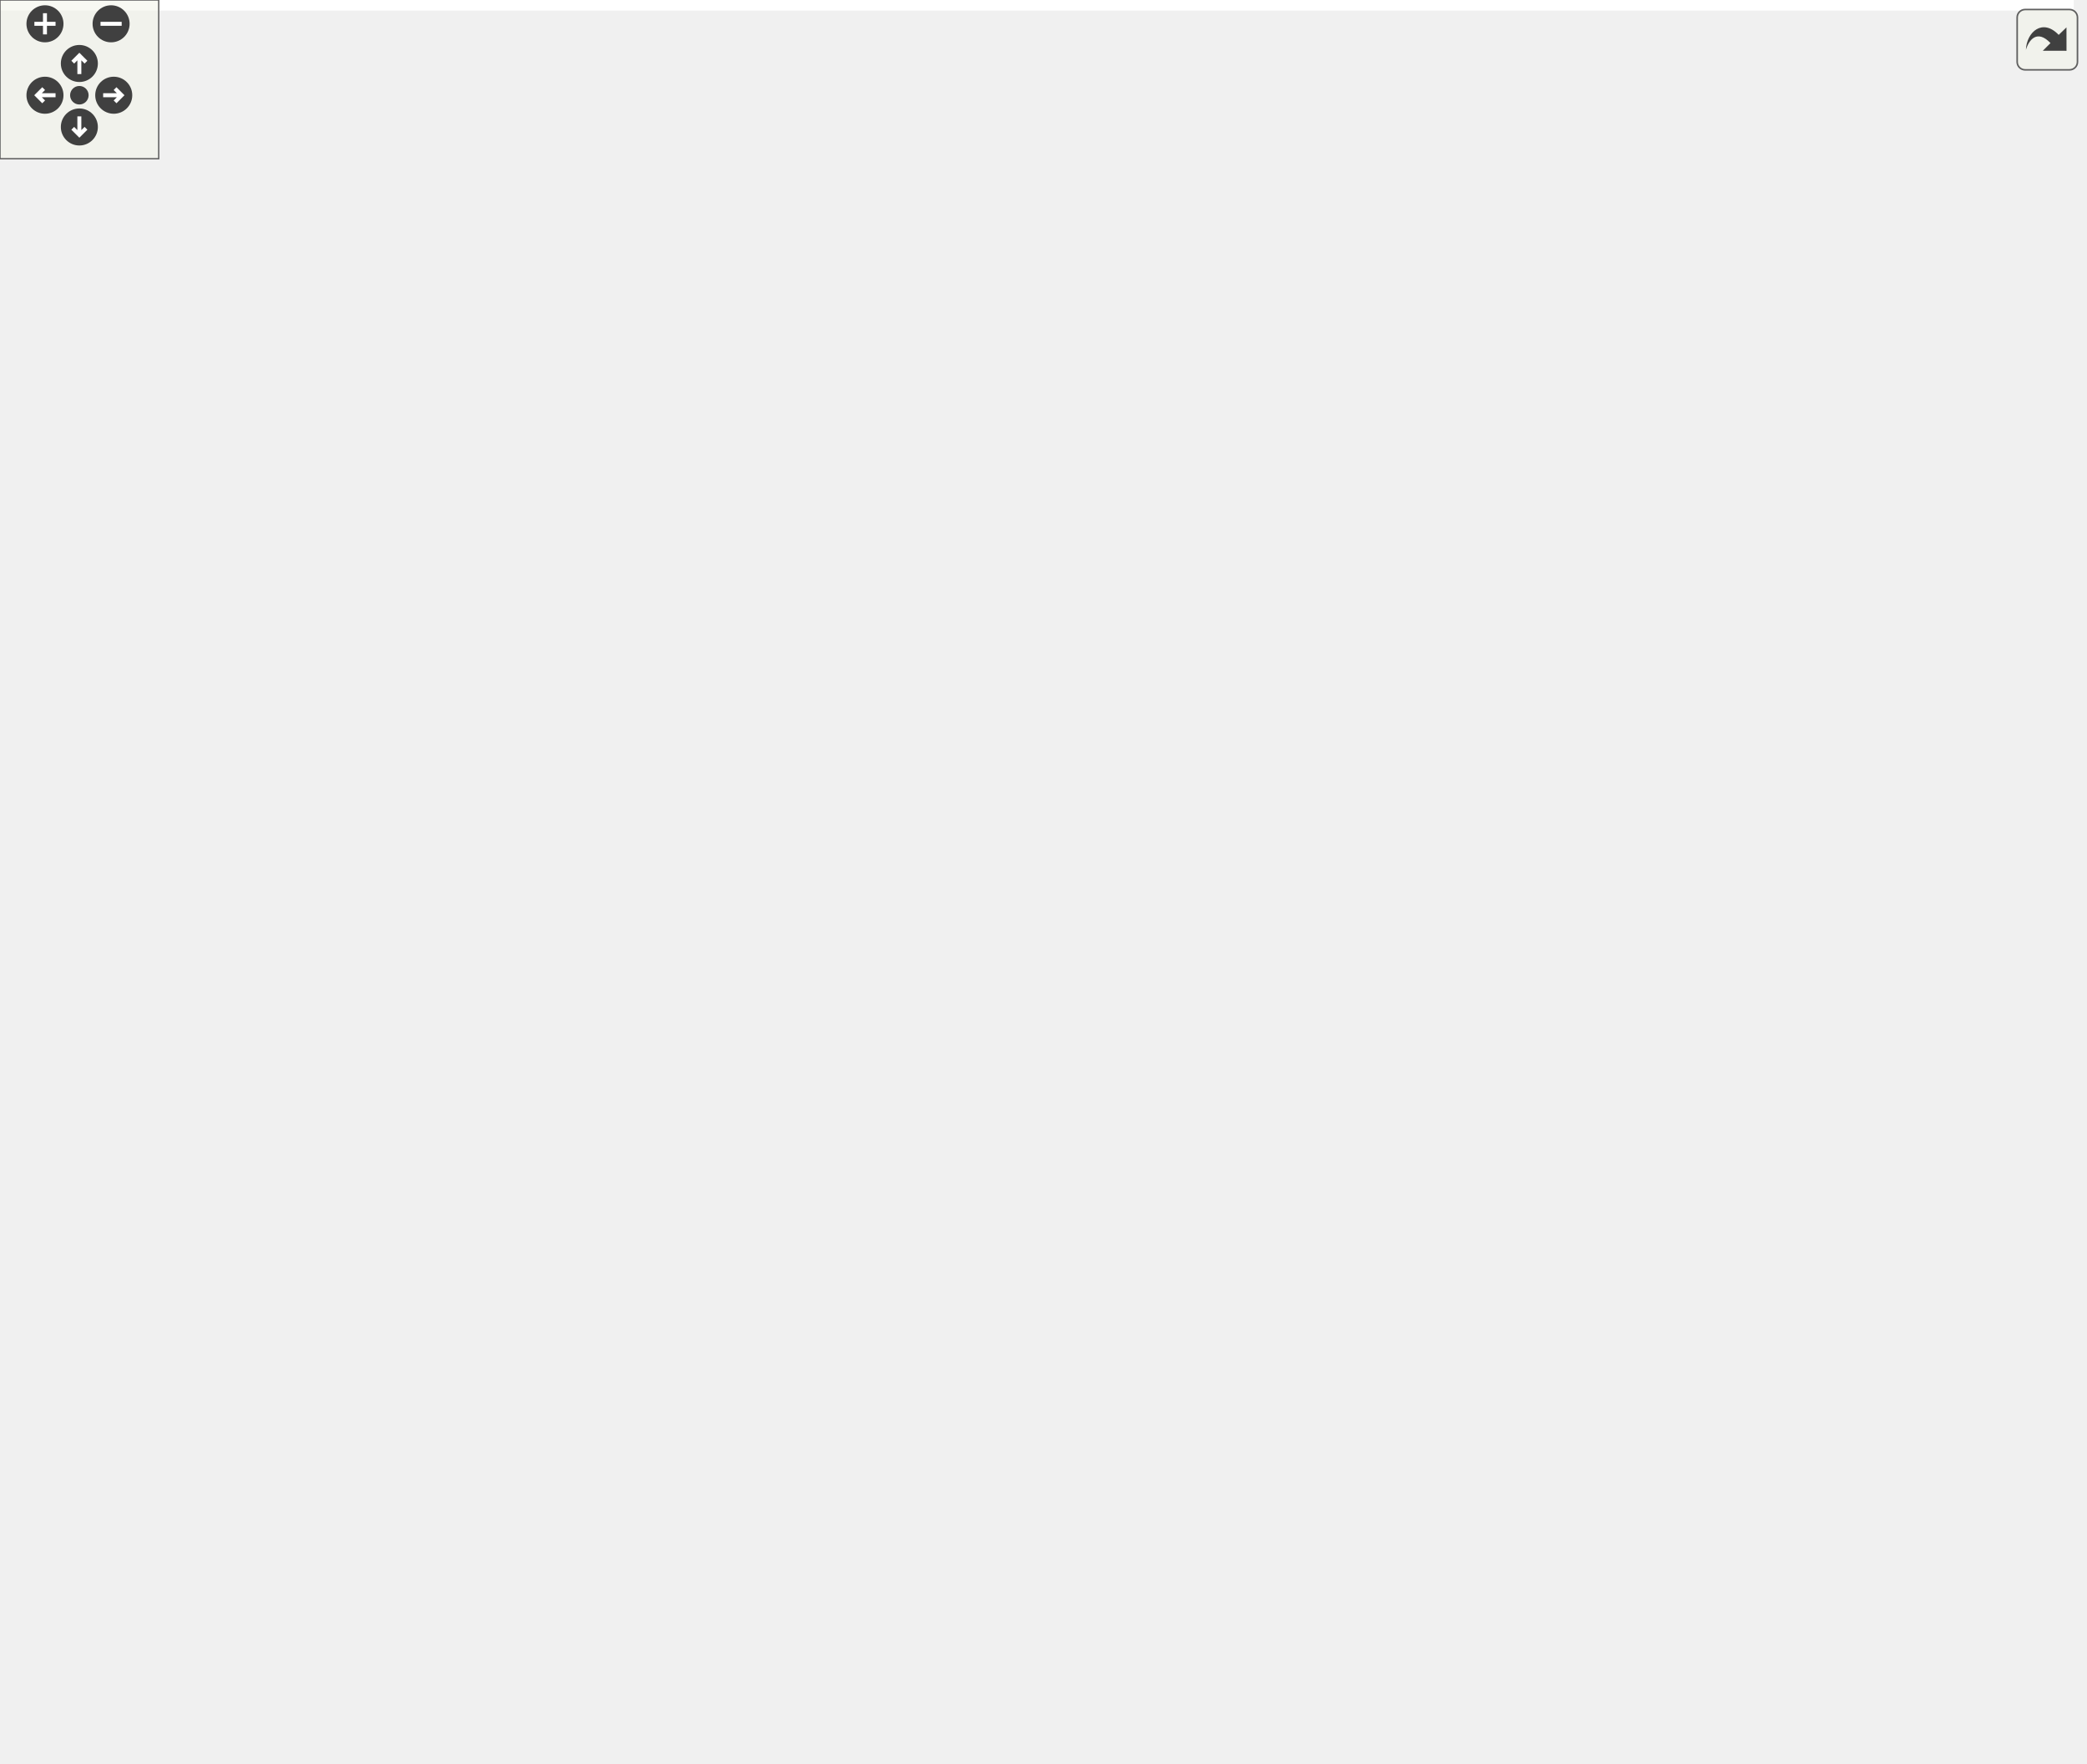
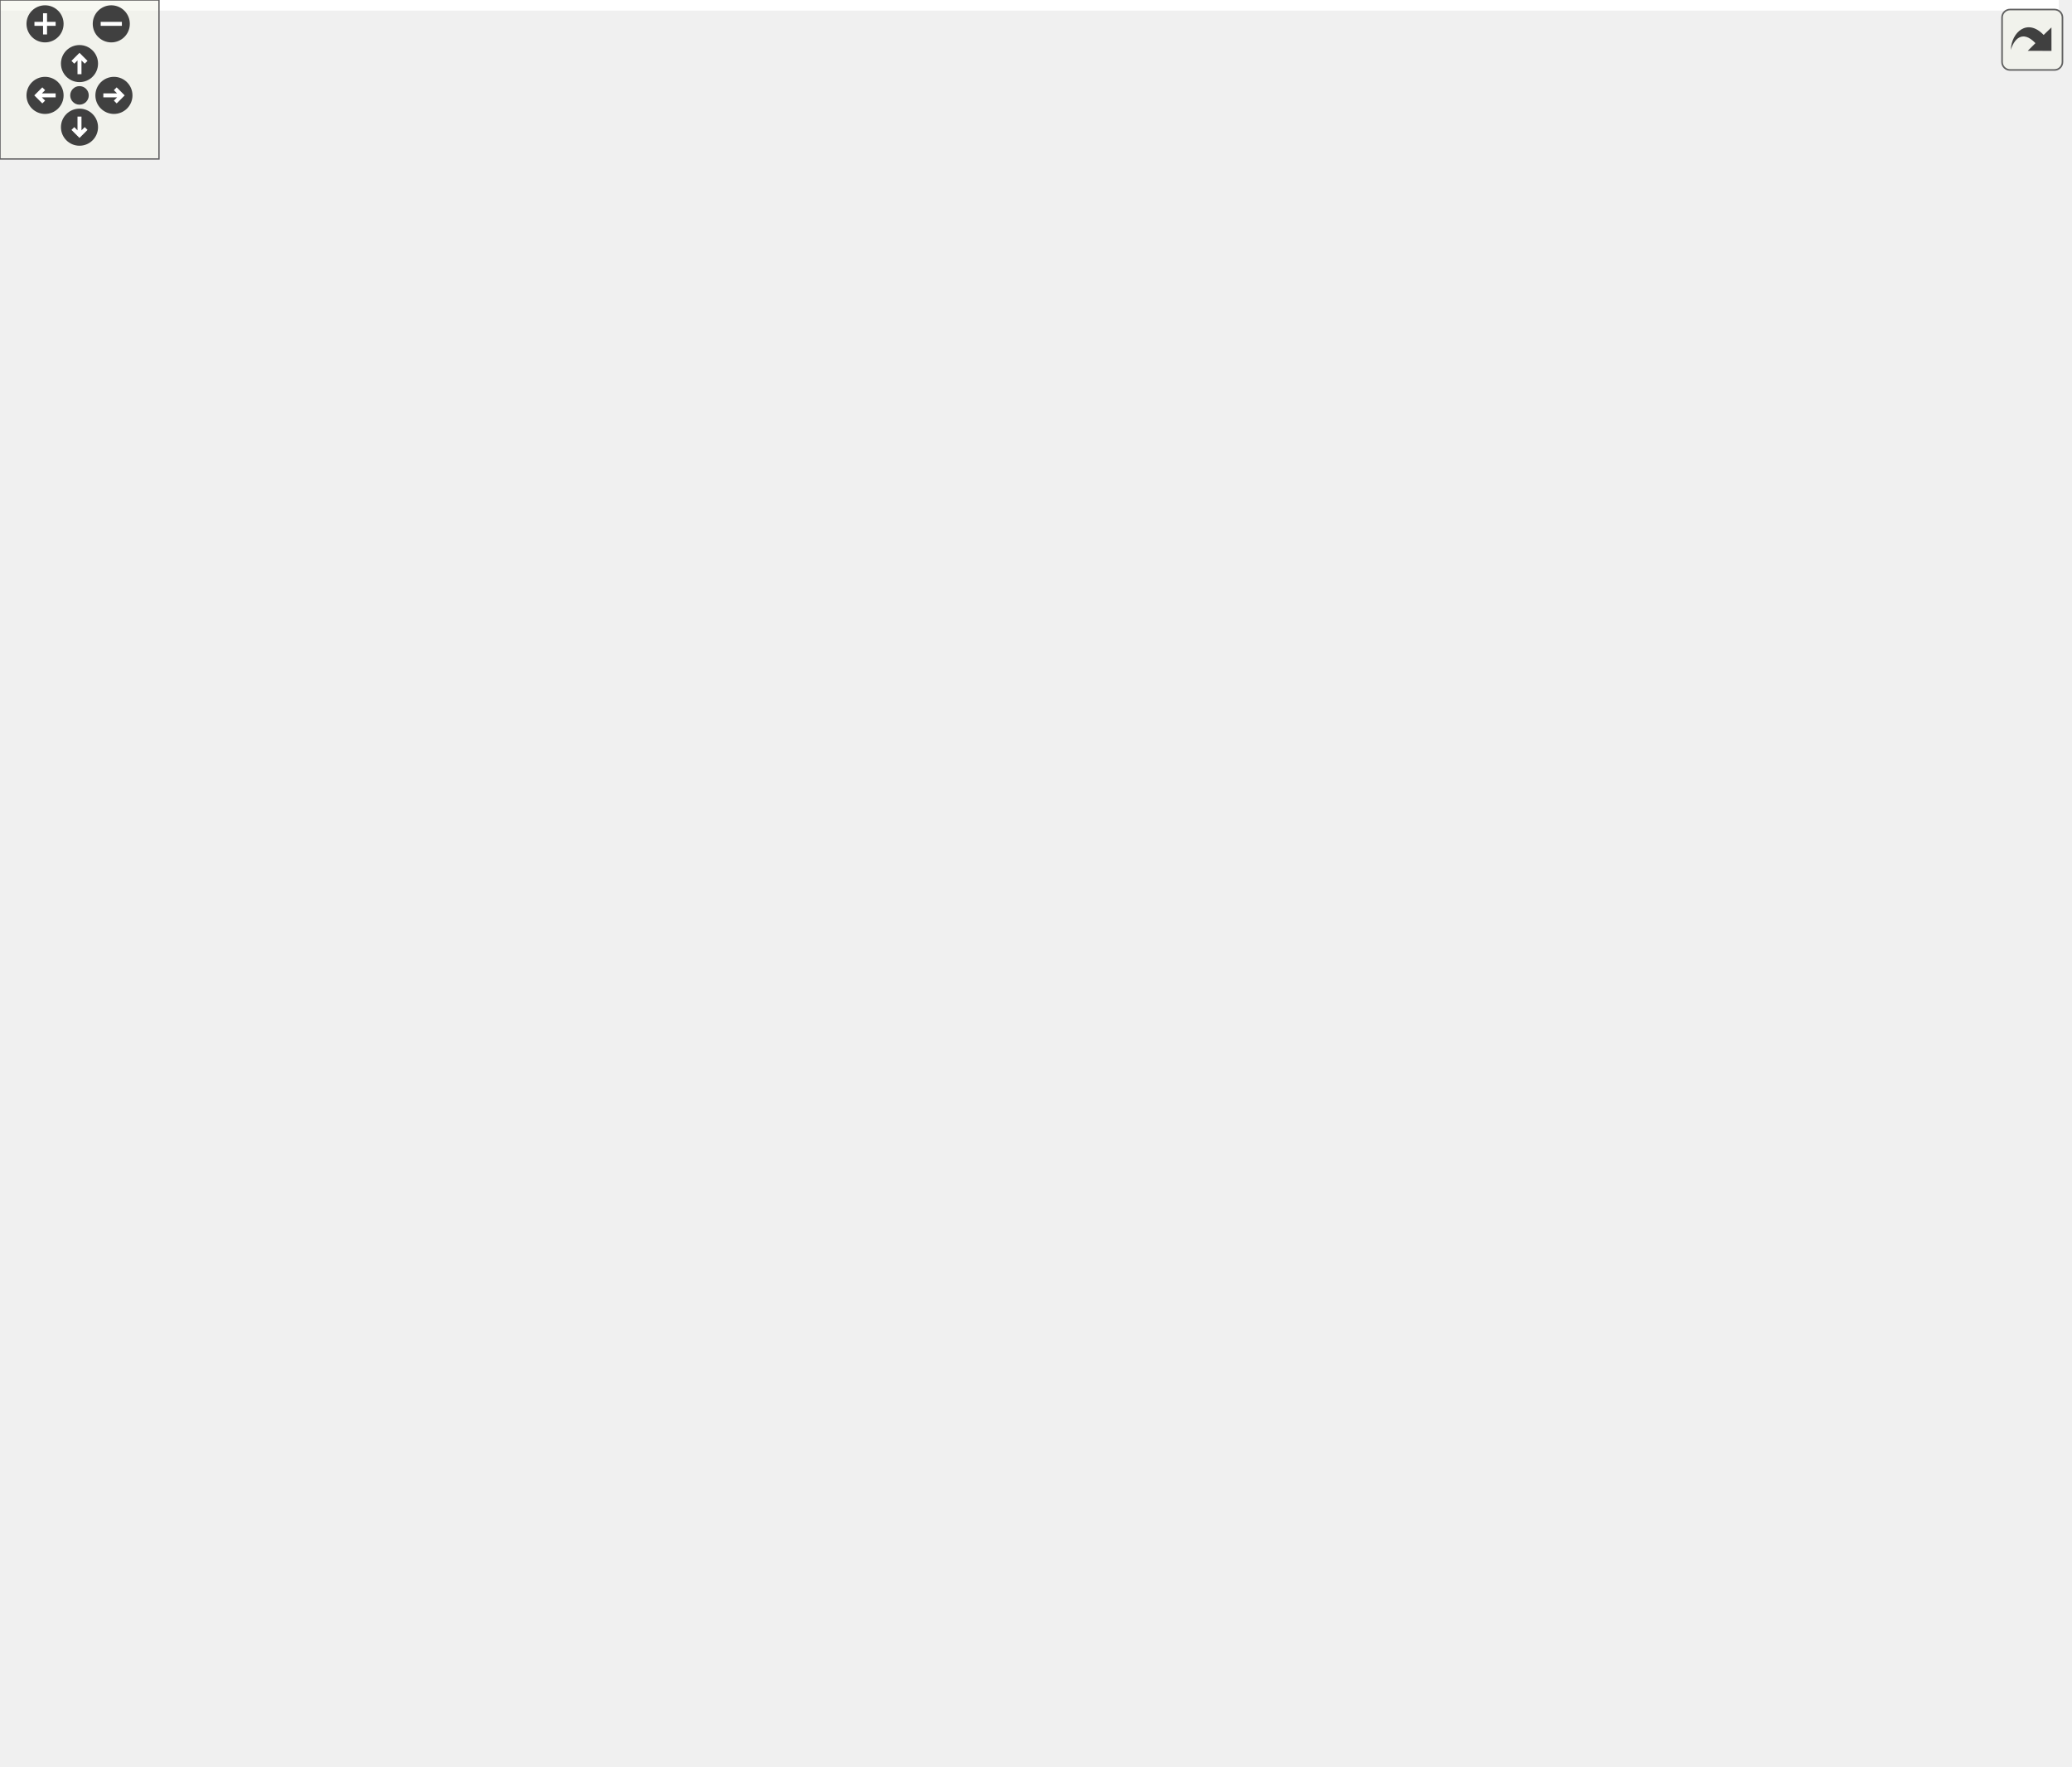
<svg xmlns="http://www.w3.org/2000/svg" xmlns:xlink="http://www.w3.org/1999/xlink" id="main" version="1.1" xml:space="preserve">
  <style type="text/css">
.edge:hover path { stroke: red; }
.edge:hover polygon { stroke: red; fill: red; }
</style>
  <defs>
    <circle id="rim" cx="0" cy="0" r="7" />
    <circle id="rim2" cx="0" cy="0" r="3.5" />
    <g id="zoomPlus">
      <use xlink:href="#rim" fill="#404040">
        <set attributeName="fill" to="#808080" begin="zoomplus.mouseover" end="zoomplus.mouseout" />
      </use>
      <path d="M-4,0h8M0,-4v8" fill="none" stroke="white" stroke-width="1.5" pointer-events="none" />
    </g>
    <g id="zoomMin">
      <use xlink:href="#rim" fill="#404040">
        <set attributeName="fill" to="#808080" begin="zoomminus.mouseover" end="zoomminus.mouseout" />
      </use>
      <path d="M-4,0h8" fill="none" stroke="white" stroke-width="1.5" pointer-events="none" />
    </g>
    <g id="dirArrow">
      <path fill="none" stroke="white" stroke-width="1.5" d="M0,-3.0v7 M-2.5,-0.5L0,-3.0L2.5,-0.5" />
    </g>
    <g id="resetDef">
      <use xlink:href="#rim2" fill="#404040">
        <set attributeName="fill" to="#808080" begin="reset.mouseover" end="reset.mouseout" />
      </use>
    </g>
  </defs>
  <svg id="graph" class="graph">
    <g id="viewport">
-       <polygon fill="white" stroke="transparent" points="-4,4 -4,-606 783.99,-606 783.99,4 -4,4" />
+       <polygon fill="white" stroke="transparent" points="-4,4 -4,-606 776.99,-606 776.99,4 -4,4" />
      <g id="node1" class="node">
        <g id="a_node1">
          <a xlink:title=" ">
            <polygon fill="#bfbfbf" stroke="black" points="118.99,-571.5 118.99,-601.5 262.99,-601.5 262.99,-571.5 118.99,-571.5" />
            <text text-anchor="start" x="126.99" y="-589.5" font-family="Helvetica,sans-Serif" font-size="10.00">/home/ram/OmniTemplate</text>
            <text text-anchor="middle" x="190.99" y="-578.5" font-family="Helvetica,sans-Serif" font-size="10.00">/src/graph/2sat.hpp</text>
          </a>
        </g>
      </g>
      <g id="node2" class="node">
        <g id="a_node2">
          <a xlink:href="core_2all_8hpp.html" target="_top" xlink:title=" ">
            <polygon fill="white" stroke="black" points="357.99,-235.5 357.99,-254.5 431.99,-254.5 431.99,-235.5 357.99,-235.5" />
            <text text-anchor="middle" x="394.99" y="-242.5" font-family="Helvetica,sans-Serif" font-size="10.00">core/all.hpp</text>
          </a>
        </g>
      </g>
      <g id="edge1" class="edge">
        <path fill="none" stroke="midnightblue" d="M118.89,-571.9C65.14,-557.11 0.99,-527.42 0.99,-470 0.99,-470 0.99,-470 0.99,-356 0.99,-325.9 -2.97,-310.46 19.99,-291 68.41,-249.97 258.04,-245.26 347.62,-245.4" />
        <polygon fill="midnightblue" stroke="midnightblue" points="347.77,-248.9 357.78,-245.44 347.79,-241.9 347.77,-248.9" />
      </g>
      <g id="node11" class="node">
        <g id="a_node11">
          <a xlink:href="graph_2all_8hpp.html" target="_top" xlink:title=" ">
-             <polygon fill="white" stroke="black" points="378.99,-515.5 378.99,-534.5 458.99,-534.5 458.99,-515.5 378.99,-515.5" />
-             <text text-anchor="middle" x="418.99" y="-522.5" font-family="Helvetica,sans-Serif" font-size="10.00">graph/all.hpp</text>
+             <polygon fill="white" stroke="black" points="380.99,-515.5 380.99,-534.5 460.99,-534.5 460.99,-515.5 380.99,-515.5" />
+             <text text-anchor="middle" x="420.99" y="-522.5" font-family="Helvetica,sans-Serif" font-size="10.00">graph/all.hpp</text>
          </a>
        </g>
      </g>
      <g id="edge16" class="edge">
-         <path fill="none" stroke="midnightblue" d="M244.73,-571.47C284.93,-560.99 339.15,-546.84 376.37,-537.12" />
-         <polygon fill="midnightblue" stroke="midnightblue" points="377.6,-540.42 386.4,-534.51 375.84,-533.64 377.6,-540.42" />
+         <path fill="none" stroke="midnightblue" d="M245.21,-571.47C285.75,-560.99 340.45,-546.84 378,-537.12" />
+         <polygon fill="midnightblue" stroke="midnightblue" points="379.3,-540.4 388.11,-534.51 377.55,-533.62 379.3,-540.4" />
      </g>
      <g id="node3" class="node">
        <g id="a_node3">
          <a xlink:title=" ">
            <polygon fill="white" stroke="#bfbfbf" points="0.49,-174 0.49,-193 83.49,-193 83.49,-174 0.49,-174" />
            <text text-anchor="middle" x="41.99" y="-181" font-family="Helvetica,sans-Serif" font-size="10.00">bits/stdc++.h</text>
          </a>
        </g>
      </g>
      <g id="edge2" class="edge">
        <path fill="none" stroke="midnightblue" d="M357.85,-240.12C300.43,-233.75 186.82,-219.69 91.99,-199 87.77,-198.08 83.38,-197 79.03,-195.84" />
        <polygon fill="midnightblue" stroke="midnightblue" points="79.64,-192.38 69.07,-193.07 77.76,-199.12 79.64,-192.38" />
      </g>
      <g id="node4" class="node">
        <g id="a_node4">
          <a xlink:title=" ">
            <polygon fill="white" stroke="#bfbfbf" points="101.49,-174 101.49,-193 222.49,-193 222.49,-174 101.49,-174" />
            <text text-anchor="middle" x="161.99" y="-181" font-family="Helvetica,sans-Serif" font-size="10.00">experimental/iterator</text>
          </a>
        </g>
      </g>
      <g id="edge3" class="edge">
        <path fill="none" stroke="midnightblue" d="M361.61,-235.48C320.43,-224.96 250.34,-207.06 205.12,-195.51" />
        <polygon fill="midnightblue" stroke="midnightblue" points="205.87,-192.09 195.31,-193.01 204.14,-198.87 205.87,-192.09" />
      </g>
      <g id="node5" class="node">
        <g id="a_node5">
          <a xlink:title=" ">
            <polygon fill="white" stroke="#bfbfbf" points="240.49,-168.5 240.49,-198.5 357.49,-198.5 357.49,-168.5 240.49,-168.5" />
            <text text-anchor="start" x="248.49" y="-186.5" font-family="Helvetica,sans-Serif" font-size="10.00">experimental/source</text>
            <text text-anchor="middle" x="298.99" y="-175.5" font-family="Helvetica,sans-Serif" font-size="10.00">_location</text>
          </a>
        </g>
      </g>
      <g id="edge4" class="edge">
        <path fill="none" stroke="midnightblue" d="M381.24,-235.48C367.99,-227.27 347.49,-214.56 330.27,-203.88" />
        <polygon fill="midnightblue" stroke="midnightblue" points="331.96,-200.82 321.62,-198.52 328.27,-206.77 331.96,-200.82" />
      </g>
      <g id="node6" class="node">
        <g id="a_node6">
          <a xlink:href="io_8hpp.html" target="_top" xlink:title=" ">
            <polygon fill="white" stroke="black" points="470.49,-174 470.49,-193 517.49,-193 517.49,-174 470.49,-174" />
            <text text-anchor="middle" x="493.99" y="-181" font-family="Helvetica,sans-Serif" font-size="10.00">io.hpp</text>
          </a>
        </g>
      </g>
      <g id="edge5" class="edge">
        <path fill="none" stroke="midnightblue" d="M409.18,-235.48C425.35,-225.75 452.02,-209.73 471.13,-198.24" />
        <polygon fill="midnightblue" stroke="midnightblue" points="473.06,-201.16 479.83,-193.01 469.46,-195.16 473.06,-201.16" />
      </g>
      <g id="node7" class="node">
        <g id="a_node7">
          <a xlink:href="debug_8hpp.html" target="_top" xlink:title=" ">
            <polygon fill="white" stroke="black" points="440.99,-112.5 440.99,-131.5 508.99,-131.5 508.99,-112.5 440.99,-112.5" />
            <text text-anchor="middle" x="474.99" y="-119.5" font-family="Helvetica,sans-Serif" font-size="10.00">debug.hpp</text>
          </a>
        </g>
      </g>
      <g id="edge11" class="edge">
        <path fill="none" stroke="midnightblue" d="M400.74,-235.3C413.89,-215.41 446.33,-166.35 463.65,-140.15" />
        <polygon fill="midnightblue" stroke="midnightblue" points="466.69,-141.9 469.29,-131.62 460.85,-138.03 466.69,-141.9" />
      </g>
      <g id="node8" class="node">
        <g id="a_node8">
          <a xlink:href="operations_8hpp.html" target="_top" xlink:title=" ">
            <polygon fill="white" stroke="black" points="479.49,-56.5 479.49,-75.5 568.49,-75.5 568.49,-56.5 479.49,-56.5" />
            <text text-anchor="middle" x="523.99" y="-63.5" font-family="Helvetica,sans-Serif" font-size="10.00">operations.hpp</text>
          </a>
        </g>
      </g>
      <g id="edge12" class="edge">
        <path fill="none" stroke="midnightblue" d="M432.07,-242.45C462.83,-238.97 504.82,-228.65 525.99,-199 550.21,-165.08 539.01,-112.74 530.49,-85.27" />
        <polygon fill="midnightblue" stroke="midnightblue" points="533.8,-84.13 527.33,-75.74 527.16,-86.34 533.8,-84.13" />
      </g>
      <g id="node9" class="node">
        <g id="a_node9">
          <a xlink:href="range_8hpp.html" target="_top" xlink:title=" ">
            <polygon fill="white" stroke="black" points="418.49,-0.5 418.49,-19.5 483.49,-19.5 483.49,-0.5 418.49,-0.5" />
            <text text-anchor="middle" x="450.99" y="-7.5" font-family="Helvetica,sans-Serif" font-size="10.00">range.hpp</text>
          </a>
        </g>
      </g>
      <g id="edge13" class="edge">
        <path fill="none" stroke="midnightblue" d="M394.3,-235.43C397.5,-201.61 427.09,-76.95 442.68,-29.5" />
        <polygon fill="midnightblue" stroke="midnightblue" points="446.04,-30.49 446.05,-19.9 439.44,-28.17 446.04,-30.49" />
      </g>
      <g id="node10" class="node">
        <g id="a_node10">
          <a xlink:href="utility_8hpp.html" target="_top" xlink:title=" ">
            <polygon fill="white" stroke="black" points="574.49,-112.5 574.49,-131.5 639.49,-131.5 639.49,-112.5 574.49,-112.5" />
            <text text-anchor="middle" x="606.99" y="-119.5" font-family="Helvetica,sans-Serif" font-size="10.00">utility.hpp</text>
          </a>
        </g>
      </g>
      <g id="edge14" class="edge">
        <path fill="none" stroke="midnightblue" d="M432.15,-241.65C468.02,-237.7 522.29,-227.17 559.99,-199 579.75,-184.24 593.1,-158.5 600.37,-141.11" />
        <polygon fill="midnightblue" stroke="midnightblue" points="603.73,-142.12 604.12,-131.53 597.22,-139.57 603.73,-142.12" />
      </g>
      <g id="edge6" class="edge">
        <path fill="none" stroke="midnightblue" d="M491.27,-173.98C488.56,-165.49 484.32,-152.2 480.84,-141.32" />
        <polygon fill="midnightblue" stroke="midnightblue" points="484.08,-139.97 477.71,-131.51 477.42,-142.1 484.08,-139.97" />
      </g>
      <g id="edge7" class="edge">
        <path fill="none" stroke="midnightblue" d="M483.08,-112.08C490.15,-104.3 500.58,-92.8 509.14,-83.37" />
        <polygon fill="midnightblue" stroke="midnightblue" points="511.92,-85.51 516.05,-75.75 506.74,-80.8 511.92,-85.51" />
      </g>
      <g id="edge10" class="edge">
        <path fill="none" stroke="midnightblue" d="M473.11,-112.37C469.23,-94.62 460.3,-53.67 455.05,-29.6" />
        <polygon fill="midnightblue" stroke="midnightblue" points="458.42,-28.62 452.87,-19.59 451.58,-30.11 458.42,-28.62" />
      </g>
      <g id="edge8" class="edge">
        <path fill="none" stroke="midnightblue" d="M512.26,-56.32C501.15,-48.11 484.25,-35.6 471.01,-25.81" />
        <polygon fill="midnightblue" stroke="midnightblue" points="473.05,-22.97 462.93,-19.83 468.89,-28.59 473.05,-22.97" />
      </g>
      <g id="edge9" class="edge">
        <path fill="none" stroke="midnightblue" d="M451.65,-19.9C448.29,-54.29 418.65,-179 403.15,-225.95" />
        <polygon fill="midnightblue" stroke="midnightblue" points="399.83,-224.84 399.8,-235.43 406.43,-227.17 399.83,-224.84" />
      </g>
      <g id="edge15" class="edge">
        <path fill="none" stroke="midnightblue" d="M605.21,-112.13C601.98,-98.26 593.87,-71.43 576.99,-56 553.89,-34.87 520.18,-23.52 493.45,-17.5" />
        <polygon fill="midnightblue" stroke="midnightblue" points="494.08,-14.06 483.58,-15.45 492.66,-20.91 494.08,-14.06" />
      </g>
      <g id="edge23" class="edge">
-         <path fill="none" stroke="midnightblue" d="M459.15,-520.72C528.25,-514.59 666.45,-500.08 709.99,-479 748.2,-460.5 779.99,-456.46 779.99,-414 779.99,-414 779.99,-414 779.99,-356 779.99,-286.52 545.28,-258.48 442.38,-249.52" />
-         <polygon fill="midnightblue" stroke="midnightblue" points="442.52,-246.02 432.26,-248.67 441.93,-253 442.52,-246.02" />
+         <path fill="none" stroke="midnightblue" d="M461,-524.78C517.72,-524.34 623.43,-517.76 702.99,-479 741.16,-460.41 772.99,-456.46 772.99,-414 772.99,-414 772.99,-414 772.99,-356 772.99,-287.86 543.66,-259.13 442.25,-249.76" />
+         <polygon fill="midnightblue" stroke="midnightblue" points="442.54,-246.27 432.27,-248.86 441.92,-253.24 442.54,-246.27" />
      </g>
      <g id="node12" class="node">
        <g id="a_node12">
          <a xlink:href="linear__algebra_8hpp.html" target="_top" xlink:title=" ">
            <polygon fill="white" stroke="black" points="143.49,-347.5 143.49,-366.5 290.49,-366.5 290.49,-347.5 143.49,-347.5" />
            <text text-anchor="middle" x="216.99" y="-354.5" font-family="Helvetica,sans-Serif" font-size="10.00">algebra/linear_algebra.hpp</text>
          </a>
        </g>
      </g>
      <g id="edge17" class="edge">
-         <path fill="none" stroke="midnightblue" d="M378.86,-521.7C344.96,-517.75 297.08,-507.16 265.99,-479 235.86,-451.71 223.9,-403.26 219.43,-376.7" />
-         <polygon fill="midnightblue" stroke="midnightblue" points="222.89,-376.15 217.95,-366.78 215.97,-377.19 222.89,-376.15" />
+         <path fill="none" stroke="midnightblue" d="M380.69,-521.88C346.32,-518.05 297.61,-507.54 265.99,-479 235.81,-451.76 223.87,-403.29 219.42,-376.71" />
+         <polygon fill="midnightblue" stroke="midnightblue" points="222.88,-376.16 217.94,-366.79 215.96,-377.19 222.88,-376.16" />
      </g>
      <g id="node15" class="node">
        <g id="a_node15">
          <a xlink:href="dsu_8hpp.html" target="_top" xlink:title=" ">
            <polygon fill="white" stroke="black" points="347.49,-347.5 347.49,-366.5 416.49,-366.5 416.49,-347.5 347.49,-347.5" />
            <text text-anchor="middle" x="381.99" y="-354.5" font-family="Helvetica,sans-Serif" font-size="10.00">ds/dsu.hpp</text>
          </a>
        </g>
      </g>
      <g id="edge24" class="edge">
-         <path fill="none" stroke="midnightblue" d="M416.83,-515.38C412.49,-497.96 402.5,-457.33 394.99,-423 391.61,-407.52 388.1,-389.89 385.59,-376.9" />
-         <polygon fill="midnightblue" stroke="midnightblue" points="388.98,-376.01 383.66,-366.85 382.1,-377.33 388.98,-376.01" />
+         <path fill="none" stroke="midnightblue" d="M418.89,-515.08C412.76,-488.95 394.73,-412.21 386.36,-376.58" />
+         <polygon fill="midnightblue" stroke="midnightblue" points="389.7,-375.5 384,-366.57 382.88,-377.1 389.7,-375.5" />
      </g>
      <g id="node16" class="node">
        <g id="a_node16">
          <a xlink:href="biconnected_8hpp.html" target="_top" xlink:title=" ">
-             <polygon fill="white" stroke="black" points="604.49,-459.5 604.49,-478.5 701.49,-478.5 701.49,-459.5 604.49,-459.5" />
-             <text text-anchor="middle" x="652.99" y="-466.5" font-family="Helvetica,sans-Serif" font-size="10.00">biconnected.hpp</text>
+             <polygon fill="white" stroke="black" points="597.49,-459.5 597.49,-478.5 694.49,-478.5 694.49,-459.5 597.49,-459.5" />
+             <text text-anchor="middle" x="645.99" y="-466.5" font-family="Helvetica,sans-Serif" font-size="10.00">biconnected.hpp</text>
          </a>
        </g>
      </g>
      <g id="edge26" class="edge">
-         <path fill="none" stroke="midnightblue" d="M456.07,-515.44C496.72,-506.06 562.02,-490.99 606.18,-480.8" />
-         <polygon fill="midnightblue" stroke="midnightblue" points="607.13,-484.18 616.09,-478.52 605.56,-477.35 607.13,-484.18" />
+         <path fill="none" stroke="midnightblue" d="M456.64,-515.44C495.65,-506.08 558.26,-491.06 600.71,-480.87" />
+         <polygon fill="midnightblue" stroke="midnightblue" points="601.6,-484.25 610.51,-478.52 599.97,-477.45 601.6,-484.25" />
      </g>
      <g id="node18" class="node">
        <g id="a_node18">
-           <a xlink:href="flow_8hpp.html" target="_top" xlink:title=" ">
-             <polygon fill="white" stroke="black" points="270.99,-403.5 270.99,-422.5 328.99,-422.5 328.99,-403.5 270.99,-403.5" />
-             <text text-anchor="middle" x="299.99" y="-410.5" font-family="Helvetica,sans-Serif" font-size="10.00">flow.hpp</text>
+           <a xlink:href="bipartite_8hpp.html" target="_top" xlink:title=" ">
+             <polygon fill="white" stroke="black" points="411.49,-403.5 411.49,-422.5 490.49,-422.5 490.49,-403.5 411.49,-403.5" />
+             <text text-anchor="middle" x="450.99" y="-410.5" font-family="Helvetica,sans-Serif" font-size="10.00">bipartite.hpp</text>
          </a>
        </g>
      </g>
      <g id="edge30" class="edge">
-         <path fill="none" stroke="midnightblue" d="M378.74,-523.75C344.72,-521.14 297.83,-511.36 273.99,-479 263.13,-464.25 274.07,-444.34 284.9,-430.46" />
-         <polygon fill="midnightblue" stroke="midnightblue" points="287.68,-432.59 291.44,-422.69 282.32,-428.09 287.68,-432.59" />
+         <path fill="none" stroke="midnightblue" d="M423.34,-515.37C428.21,-497.54 439.46,-456.3 446.01,-432.27" />
+         <polygon fill="midnightblue" stroke="midnightblue" points="449.39,-433.16 448.65,-422.59 442.64,-431.32 449.39,-433.16" />
      </g>
      <g id="node19" class="node">
        <g id="a_node19">
-           <a xlink:href="graph__view_8hpp.html" target="_top" xlink:title=" ">
-             <polygon fill="white" stroke="black" points="404.49,-403.5 404.49,-422.5 497.49,-422.5 497.49,-403.5 404.49,-403.5" />
-             <text text-anchor="middle" x="450.99" y="-410.5" font-family="Helvetica,sans-Serif" font-size="10.00">graph_view.hpp</text>
-           </a>
-         </g>
-       </g>
-       <g id="edge33" class="edge">
-         <path fill="none" stroke="midnightblue" d="M421.5,-515.37C426.69,-497.54 438.69,-456.3 445.68,-432.27" />
-         <polygon fill="midnightblue" stroke="midnightblue" points="449.06,-433.17 448.49,-422.59 442.34,-431.22 449.06,-433.17" />
+           <a xlink:href="flow_8hpp.html" target="_top" xlink:title=" ">
+             <polygon fill="white" stroke="black" points="266.99,-403.5 266.99,-422.5 324.99,-422.5 324.99,-403.5 266.99,-403.5" />
+             <text text-anchor="middle" x="295.99" y="-410.5" font-family="Helvetica,sans-Serif" font-size="10.00">flow.hpp</text>
+           </a>
+         </g>
+       </g>
+       <g id="edge32" class="edge">
+         <path fill="none" stroke="midnightblue" d="M380.88,-523.98C346.35,-521.55 298.35,-511.94 273.99,-479 263.41,-464.7 272.66,-444.97 282.2,-431.01" />
+         <polygon fill="midnightblue" stroke="midnightblue" points="285.16,-432.9 288.31,-422.78 279.54,-428.73 285.16,-432.9" />
      </g>
      <g id="node20" class="node">
        <g id="a_node20">
+           <a xlink:href="graph__view_8hpp.html" target="_top" xlink:title=" ">
+             <polygon fill="white" stroke="black" points="473.49,-347.5 473.49,-366.5 566.49,-366.5 566.49,-347.5 473.49,-347.5" />
+             <text text-anchor="middle" x="519.99" y="-354.5" font-family="Helvetica,sans-Serif" font-size="10.00">graph_view.hpp</text>
+           </a>
+         </g>
+       </g>
+       <g id="edge35" class="edge">
+         <path fill="none" stroke="midnightblue" d="M429.46,-515.27C445.2,-498.63 479.16,-460.63 498.99,-423 506.77,-408.25 512.34,-390.09 515.78,-376.72" />
+         <polygon fill="midnightblue" stroke="midnightblue" points="519.23,-377.33 518.17,-366.79 512.42,-375.69 519.23,-377.33" />
+       </g>
+       <g id="node21" class="node">
+         <g id="a_node21">
          <a xlink:href="test__flow_8hpp.html" target="_top" xlink:title=" ">
            <polygon fill="white" stroke="black" points="282.99,-459.5 282.99,-478.5 364.99,-478.5 364.99,-459.5 282.99,-459.5" />
            <text text-anchor="middle" x="323.99" y="-466.5" font-family="Helvetica,sans-Serif" font-size="10.00">test_flow.hpp</text>
          </a>
        </g>
      </g>
-       <g id="edge35" class="edge">
-         <path fill="none" stroke="midnightblue" d="M403.73,-515.32C388.77,-506.82 365.74,-493.73 348.26,-483.8" />
-         <polygon fill="midnightblue" stroke="midnightblue" points="349.64,-480.55 339.22,-478.65 346.18,-486.64 349.64,-480.55" />
-       </g>
-       <g id="node21" class="node">
-         <g id="a_node21">
-           <a xlink:href="tree_8hpp.html" target="_top" xlink:title=" ">
-             <polygon fill="white" stroke="black" points="472.99,-347.5 472.99,-366.5 552.99,-366.5 552.99,-347.5 472.99,-347.5" />
-             <text text-anchor="middle" x="512.99" y="-354.5" font-family="Helvetica,sans-Serif" font-size="10.00">tree/tree.hpp</text>
-           </a>
-         </g>
-       </g>
      <g id="edge37" class="edge">
-         <path fill="none" stroke="midnightblue" d="M429.87,-515.37C449.05,-499.44 488.5,-463.34 505.99,-423 512.28,-408.5 513.8,-390.55 513.87,-377.19" />
-         <polygon fill="midnightblue" stroke="midnightblue" points="517.37,-376.75 513.66,-366.83 510.37,-376.9 517.37,-376.75" />
+         <path fill="none" stroke="midnightblue" d="M405.41,-515.32C389.99,-506.74 366.18,-493.49 348.28,-483.52" />
+         <polygon fill="midnightblue" stroke="midnightblue" points="349.98,-480.46 339.54,-478.65 346.57,-486.58 349.98,-480.46" />
      </g>
      <g id="node22" class="node">
        <g id="a_node22">
-           <a xlink:href="bipartite_8hpp.html" target="_top" xlink:title=" ">
-             <polygon fill="white" stroke="black" points="534.49,-291.5 534.49,-310.5 613.49,-310.5 613.49,-291.5 534.49,-291.5" />
-             <text text-anchor="middle" x="573.99" y="-298.5" font-family="Helvetica,sans-Serif" font-size="10.00">bipartite.hpp</text>
+           <a xlink:href="tree_8hpp.html" target="_top" xlink:title=" ">
+             <polygon fill="white" stroke="black" points="551.99,-291.5 551.99,-310.5 631.99,-310.5 631.99,-291.5 551.99,-291.5" />
+             <text text-anchor="middle" x="591.99" y="-298.5" font-family="Helvetica,sans-Serif" font-size="10.00">tree/tree.hpp</text>
          </a>
        </g>
      </g>
      <g id="edge39" class="edge">
-         <path fill="none" stroke="midnightblue" d="M436.83,-515.5C452.18,-507.57 474.26,-494.63 489.99,-479 531.97,-437.29 540.21,-422.02 561.99,-367 567.87,-352.15 570.9,-334.22 572.45,-320.96" />
-         <polygon fill="midnightblue" stroke="midnightblue" points="575.96,-321 573.46,-310.71 569,-320.32 575.96,-321" />
+         <path fill="none" stroke="midnightblue" d="M434.82,-515.44C447.92,-507 467.79,-493.32 482.99,-479 529.88,-434.83 545.72,-424.38 574.99,-367 582.44,-352.39 586.84,-334.22 589.29,-320.8" />
+         <polygon fill="midnightblue" stroke="midnightblue" points="592.76,-321.27 590.91,-310.84 585.85,-320.15 592.76,-321.27" />
      </g>
      <g id="edge18" class="edge">
        <path fill="none" stroke="midnightblue" d="M234.13,-347.37C251.12,-338.66 277.75,-324.59 299.99,-311 326.64,-294.72 356.15,-274.1 375.1,-260.5" />
        <polygon fill="midnightblue" stroke="midnightblue" points="377.19,-263.3 383.25,-254.61 373.1,-257.63 377.19,-263.3" />
      </g>
      <g id="node13" class="node">
        <g id="a_node13">
          <a xlink:href="modulo_8hpp.html" target="_top" xlink:title=" ">
            <polygon fill="white" stroke="black" points="28.99,-291.5 28.99,-310.5 180.99,-310.5 180.99,-291.5 28.99,-291.5" />
            <text text-anchor="middle" x="104.99" y="-298.5" font-family="Helvetica,sans-Serif" font-size="10.00">number_theory/modulo.hpp</text>
          </a>
        </g>
      </g>
      <g id="edge19" class="edge">
        <path fill="none" stroke="midnightblue" d="M199,-347.32C180.95,-338.62 152.94,-325.12 132.19,-315.11" />
        <polygon fill="midnightblue" stroke="midnightblue" points="133.47,-311.84 122.94,-310.65 130.43,-318.15 133.47,-311.84" />
      </g>
      <g id="node14" class="node">
        <g id="a_node14">
          <a xlink:href="polynomial_8hpp.html" target="_top" xlink:title=" ">
            <polygon fill="white" stroke="black" points="198.99,-291.5 198.99,-310.5 290.99,-310.5 290.99,-291.5 198.99,-291.5" />
            <text text-anchor="middle" x="244.99" y="-298.5" font-family="Helvetica,sans-Serif" font-size="10.00">polynomial.hpp</text>
          </a>
        </g>
      </g>
      <g id="edge21" class="edge">
        <path fill="none" stroke="midnightblue" d="M221.61,-347.08C225.45,-339.69 231.02,-328.95 235.76,-319.81" />
        <polygon fill="midnightblue" stroke="midnightblue" points="238.96,-321.24 240.45,-310.75 232.74,-318.02 238.96,-321.24" />
      </g>
      <g id="edge20" class="edge">
        <path fill="none" stroke="midnightblue" d="M150.94,-291.44C204.66,-281.44 293.11,-264.97 347.48,-254.85" />
        <polygon fill="midnightblue" stroke="midnightblue" points="348.36,-258.24 357.55,-252.97 347.08,-251.36 348.36,-258.24" />
      </g>
      <g id="edge22" class="edge">
        <path fill="none" stroke="midnightblue" d="M268.76,-291.44C293.88,-282.4 333.7,-268.06 361.89,-257.92" />
        <polygon fill="midnightblue" stroke="midnightblue" points="363.11,-261.2 371.33,-254.52 360.74,-254.61 363.11,-261.2" />
      </g>
      <g id="edge25" class="edge">
        <path fill="none" stroke="midnightblue" d="M383.01,-347.37C385.11,-329.62 389.95,-288.67 392.79,-264.6" />
        <polygon fill="midnightblue" stroke="midnightblue" points="396.28,-264.93 393.98,-254.59 389.33,-264.11 396.28,-264.93" />
      </g>
      <g id="edge27" class="edge">
-         <path fill="none" stroke="midnightblue" d="M676.78,-459.5C692.71,-452.41 712.45,-440.61 721.99,-423 726.22,-415.18 725.16,-411.31 721.99,-403 698.21,-340.65 679.94,-324.09 621.99,-291 565.76,-258.89 490.35,-249.38 442.21,-246.73" />
-         <polygon fill="midnightblue" stroke="midnightblue" points="442.22,-243.23 432.07,-246.26 441.89,-250.22 442.22,-243.23" />
+         <path fill="none" stroke="midnightblue" d="M669.78,-459.5C685.71,-452.41 705.45,-440.61 714.99,-423 744.18,-369.12 733.33,-352.02 640.99,-291 609.06,-269.9 504.44,-256.52 442.39,-250.23" />
+         <polygon fill="midnightblue" stroke="midnightblue" points="442.37,-246.71 432.07,-249.21 441.68,-253.68 442.37,-246.71" />
      </g>
      <g id="node17" class="node">
        <g id="a_node17">
          <a xlink:href="test__biconnected_8hpp.html" target="_top" xlink:title=" ">
-             <polygon fill="white" stroke="black" points="592.49,-403.5 592.49,-422.5 713.49,-422.5 713.49,-403.5 592.49,-403.5" />
-             <text text-anchor="middle" x="652.99" y="-410.5" font-family="Helvetica,sans-Serif" font-size="10.00">test_biconnected.hpp</text>
+             <polygon fill="white" stroke="black" points="585.49,-403.5 585.49,-422.5 706.49,-422.5 706.49,-403.5 585.49,-403.5" />
+             <text text-anchor="middle" x="645.99" y="-410.5" font-family="Helvetica,sans-Serif" font-size="10.00">test_biconnected.hpp</text>
          </a>
        </g>
      </g>
      <g id="edge28" class="edge">
-         <path fill="none" stroke="midnightblue" d="M647.82,-459.08C646.31,-451.93 645.88,-441.64 646.53,-432.69" />
-         <polygon fill="midnightblue" stroke="midnightblue" points="650.01,-433.13 647.86,-422.75 643.07,-432.2 650.01,-433.13" />
+         <path fill="none" stroke="midnightblue" d="M640.82,-459.08C639.31,-451.93 638.88,-441.64 639.53,-432.69" />
+         <polygon fill="midnightblue" stroke="midnightblue" points="643.01,-433.13 640.86,-422.75 636.07,-432.2 643.01,-433.13" />
      </g>
      <g id="edge29" class="edge">
-         <path fill="none" stroke="midnightblue" d="M658.12,-422.75C659.65,-429.86 660.1,-440.14 659.46,-449.1" />
-         <polygon fill="midnightblue" stroke="midnightblue" points="655.98,-448.71 658.16,-459.08 662.92,-449.62 655.98,-448.71" />
-       </g>
-       <g id="edge32" class="edge">
-         <path fill="none" stroke="midnightblue" d="M305.1,-403.08C320.18,-376.72 364.73,-298.88 384.88,-263.66" />
-         <polygon fill="midnightblue" stroke="midnightblue" points="388.16,-264.99 390.09,-254.57 382.08,-261.51 388.16,-264.99" />
+         <path fill="none" stroke="midnightblue" d="M651.12,-422.75C652.65,-429.86 653.1,-440.14 652.46,-449.1" />
+         <polygon fill="midnightblue" stroke="midnightblue" points="648.98,-448.71 651.16,-459.08 655.92,-449.62 648.98,-448.71" />
      </g>
      <g id="edge31" class="edge">
-         <path fill="none" stroke="midnightblue" d="M286.66,-403.32C273.83,-394.98 254.21,-382.21 239.05,-372.35" />
-         <polygon fill="midnightblue" stroke="midnightblue" points="240.58,-369.17 230.29,-366.65 236.77,-375.04 240.58,-369.17" />
-       </g>
-       <g id="edge34" class="edge">
        <path fill="none" stroke="midnightblue" d="M447.98,-403.08C439.13,-376.83 413.05,-299.55 401.1,-264.12" />
        <polygon fill="midnightblue" stroke="midnightblue" points="404.39,-262.92 397.88,-254.57 397.76,-265.16 404.39,-262.92" />
      </g>
+       <g id="edge34" class="edge">
+         <path fill="none" stroke="midnightblue" d="M301.31,-403.08C317.1,-376.61 363.85,-298.21 384.73,-263.21" />
+         <polygon fill="midnightblue" stroke="midnightblue" points="387.76,-264.95 389.88,-254.57 381.75,-261.36 387.76,-264.95" />
+       </g>
+       <g id="edge33" class="edge">
+         <path fill="none" stroke="midnightblue" d="M283.3,-403.32C271.09,-394.98 252.41,-382.21 237.99,-372.35" />
+         <polygon fill="midnightblue" stroke="midnightblue" points="239.88,-369.41 229.65,-366.65 235.93,-375.19 239.88,-369.41" />
+       </g>
      <g id="edge36" class="edge">
-         <path fill="none" stroke="midnightblue" d="M320.03,-459.08C316.78,-451.77 312.07,-441.18 308.04,-432.1" />
-         <polygon fill="midnightblue" stroke="midnightblue" points="311.14,-430.47 303.88,-422.75 304.74,-433.31 311.14,-430.47" />
+         <path fill="none" stroke="midnightblue" d="M512.98,-347.48C502.12,-334.53 480.26,-309.47 458.99,-291 445.95,-279.68 430.08,-268.5 417.4,-260.12" />
+         <polygon fill="midnightblue" stroke="midnightblue" points="419.12,-257.06 408.82,-254.55 415.3,-262.93 419.12,-257.06" />
      </g>
      <g id="edge38" class="edge">
-         <path fill="none" stroke="midnightblue" d="M506.98,-347.39C497.63,-334.32 478.61,-309.11 458.99,-291 446.46,-279.44 430.83,-268.39 418.15,-260.14" />
-         <polygon fill="midnightblue" stroke="midnightblue" points="419.85,-257.07 409.53,-254.66 416.09,-262.98 419.85,-257.07" />
+         <path fill="none" stroke="midnightblue" d="M319.37,-459.08C315.53,-451.69 309.97,-440.95 305.23,-431.81" />
+         <polygon fill="midnightblue" stroke="midnightblue" points="308.24,-430.02 300.53,-422.75 302.02,-433.24 308.24,-430.02" />
      </g>
      <g id="edge40" class="edge">
-         <path fill="none" stroke="midnightblue" d="M545.63,-291.44C515.25,-282.28 466.88,-267.69 433.17,-257.52" />
-         <polygon fill="midnightblue" stroke="midnightblue" points="433.81,-254.05 423.22,-254.52 431.78,-260.76 433.81,-254.05" />
+         <path fill="none" stroke="midnightblue" d="M560.78,-291.44C527.06,-282.2 473.19,-267.44 436.06,-257.26" />
+         <polygon fill="midnightblue" stroke="midnightblue" points="436.63,-253.78 426.06,-254.52 434.78,-260.54 436.63,-253.78" />
      </g>
    </g>
  </svg>
  <g id="navigator" transform="translate(0 0)" fill="#404254">
    <rect fill="#f2f5e9" fill-opacity="0.5" stroke="#606060" stroke-width=".5" x="0" y="0" width="60" height="60" />
    <use id="zoomplus" xlink:href="#zoomPlus" x="17" y="9" />
    <use id="zoomminus" xlink:href="#zoomMin" x="42" y="9" />
    <use id="reset" xlink:href="#resetDef" x="30" y="36" />
    <g id="arrowUp" xlink:href="#dirArrow" transform="translate(30 24)">
      <use xlink:href="#rim" fill="#404040">
        <set attributeName="fill" to="#808080" begin="arrowUp.mouseover" end="arrowUp.mouseout" />
      </use>
      <path fill="none" stroke="white" stroke-width="1.5" d="M0,-3.0v7 M-2.5,-0.5L0,-3.0L2.5,-0.5" />
    </g>
    <g id="arrowRight" xlink:href="#dirArrow" transform="rotate(90) translate(36 -43)">
      <use xlink:href="#rim" fill="#404040">
        <set attributeName="fill" to="#808080" begin="arrowRight.mouseover" end="arrowRight.mouseout" />
      </use>
      <path fill="none" stroke="white" stroke-width="1.5" d="M0,-3.0v7 M-2.5,-0.5L0,-3.0L2.5,-0.5" />
    </g>
    <g id="arrowDown" xlink:href="#dirArrow" transform="rotate(180) translate(-30 -48)">
      <use xlink:href="#rim" fill="#404040">
        <set attributeName="fill" to="#808080" begin="arrowDown.mouseover" end="arrowDown.mouseout" />
      </use>
      <path fill="none" stroke="white" stroke-width="1.5" d="M0,-3.0v7 M-2.5,-0.5L0,-3.0L2.5,-0.5" />
    </g>
    <g id="arrowLeft" xlink:href="#dirArrow" transform="rotate(270) translate(-36 17)">
      <use xlink:href="#rim" fill="#404040">
        <set attributeName="fill" to="#808080" begin="arrowLeft.mouseover" end="arrowLeft.mouseout" />
      </use>
      <path fill="none" stroke="white" stroke-width="1.5" d="M0,-3.0v7 M-2.5,-0.5L0,-3.0L2.5,-0.5" />
    </g>
  </g>
  <svg viewBox="0 0 15 15" width="100%" height="30px" preserveAspectRatio="xMaxYMin meet">
    <g id="arrow_out" transform="scale(0.3 0.3)">
      <a xlink:href="2sat_8hpp__incl_org.svg" target="_base">
        <rect id="button" ry="5" rx="5" y="6" x="6" height="38" width="38" fill="#f2f5e9" fill-opacity="0.5" stroke="#606060" stroke-width="1.0" />
        <path id="arrow" d="M 11.5,31.437 C 11.94,20.098 22.043,11.323 32.159,21.979 L 37.069,17.246 C 37.069,17.246 37.088,32 37.088,32 L 22.16,31.978 C 22.16,31.978 26.998,27.14 26.998,27.14 C 18.529,18.264 13.292,25.23 11.5,31.437 z" style="fill:#404040;" />
      </a>
    </g>
  </svg>
</svg>
